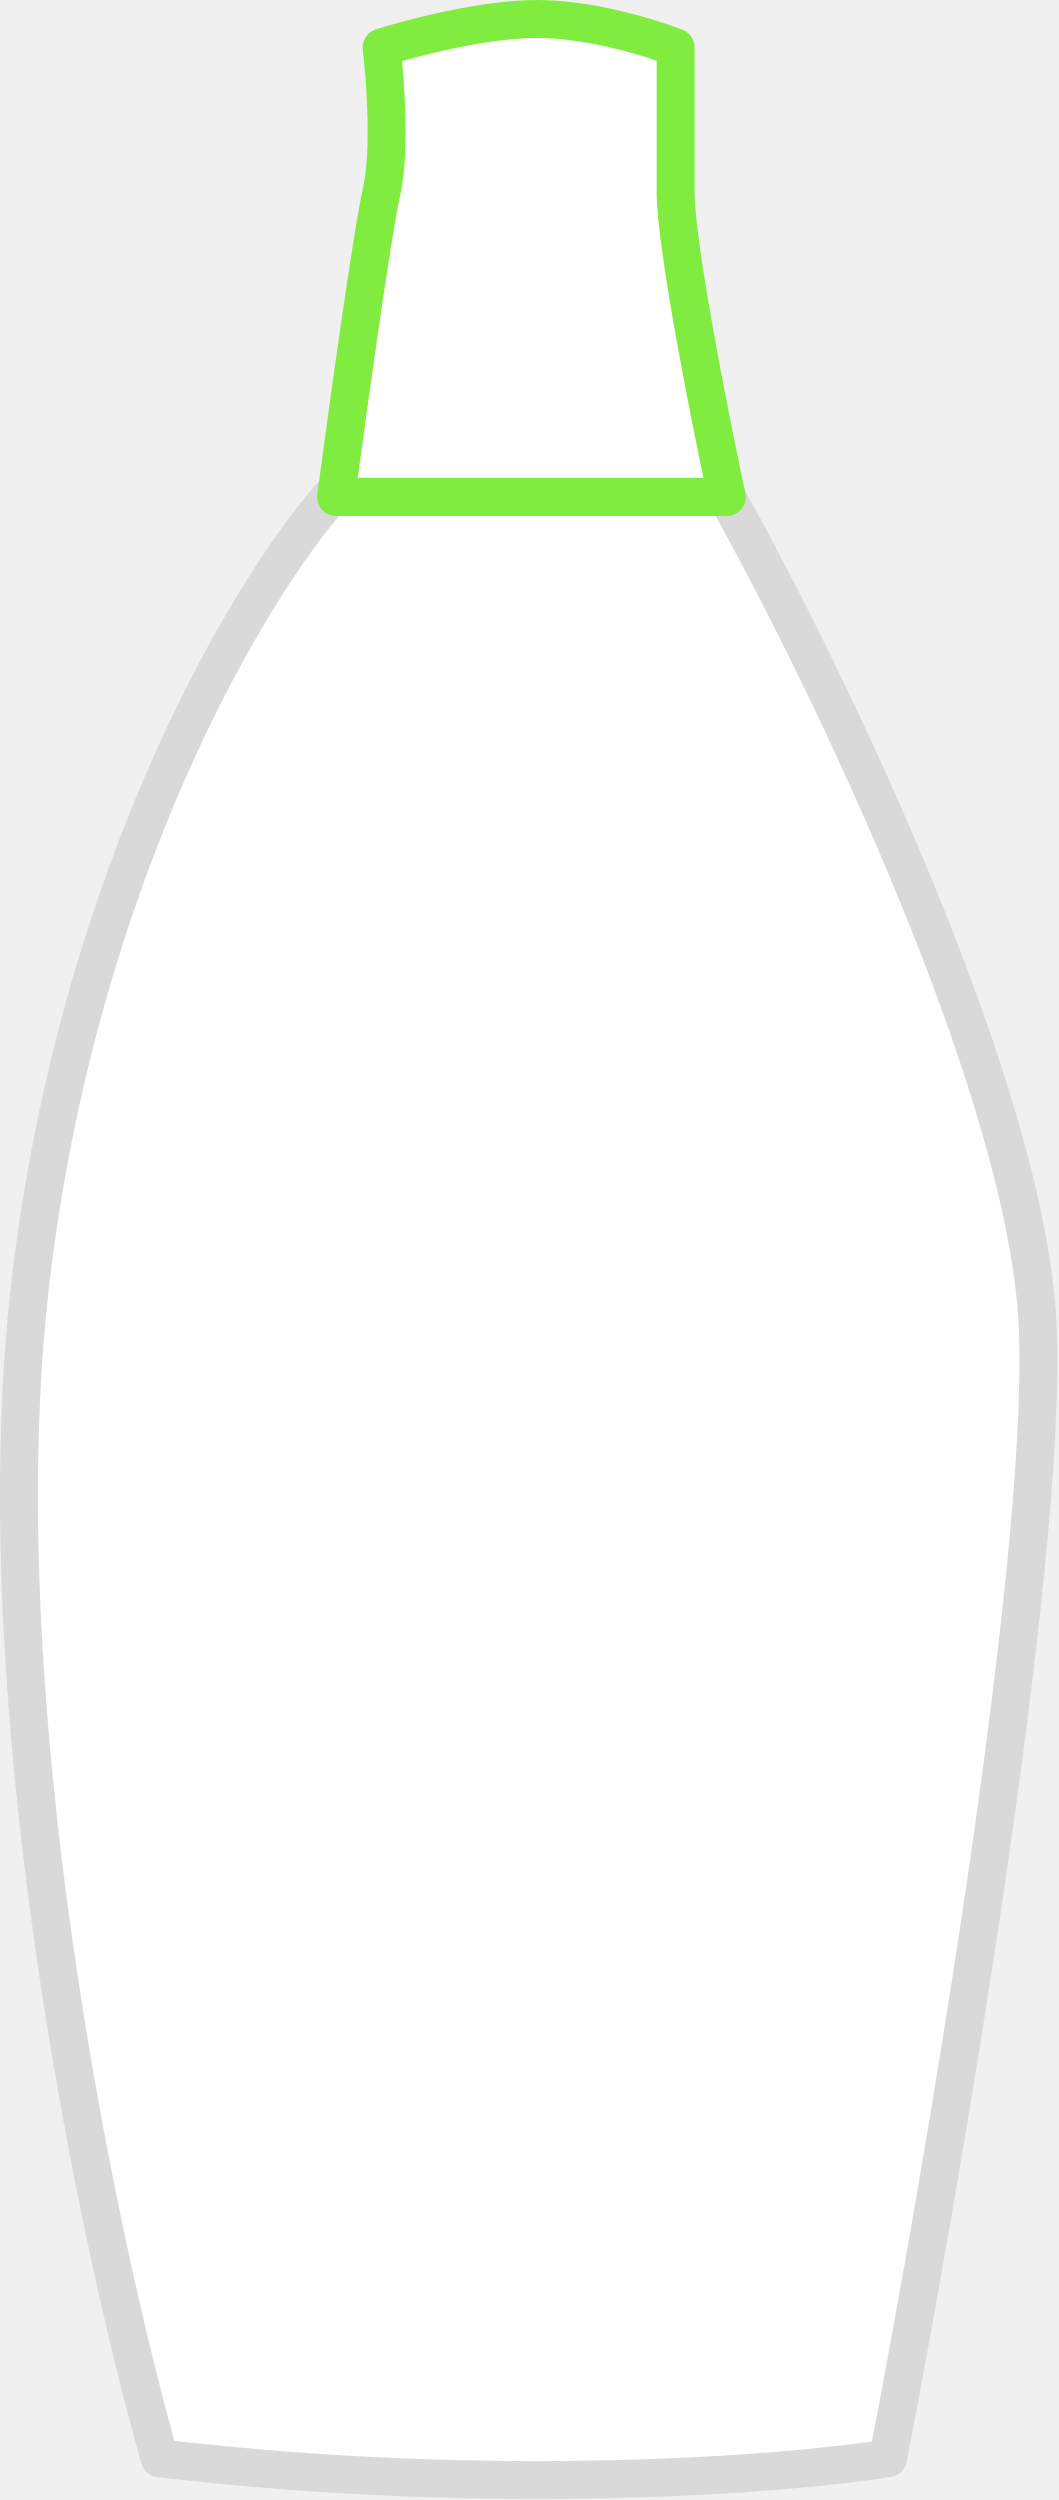
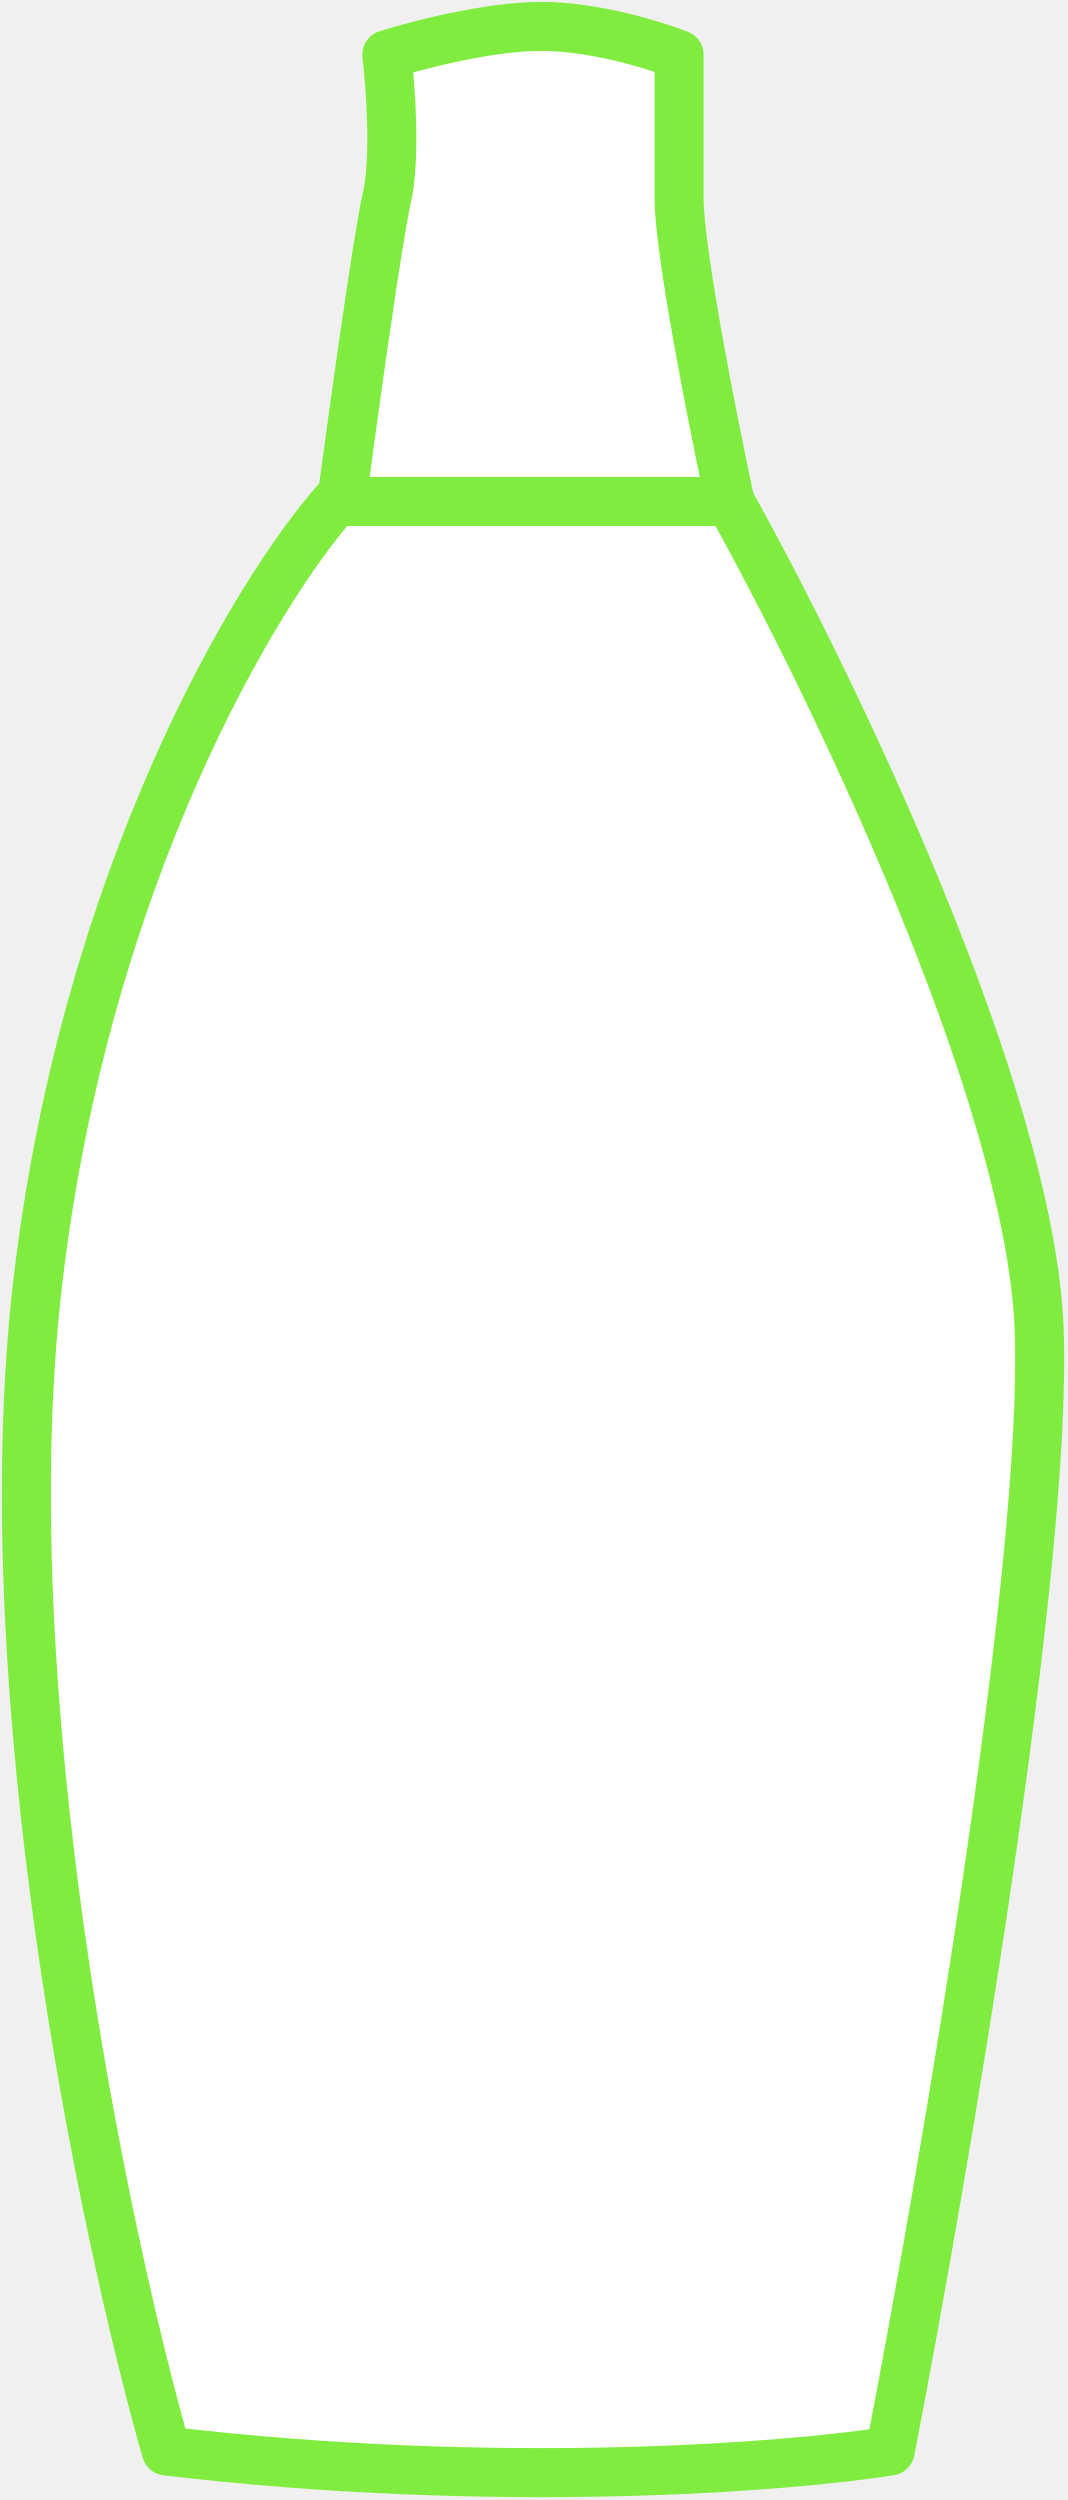
- <svg xmlns="http://www.w3.org/2000/svg" width="279" height="659" viewBox="0 0 279 659" fill="none">
-   <path d="M8.083 337.5C-4.717 445.5 25.417 589.5 42.083 648C130.083 658.4 206.75 652.333 234.084 648C248.25 574.833 275.984 412.9 273.584 350.5C271.184 288.1 217.917 178.167 191.584 131H87.084C66.084 154.833 20.883 229.5 8.083 337.5Z" fill="white" />
-   <path d="M42.083 648L37.275 649.37C37.828 651.311 39.493 652.729 41.497 652.965L42.083 648ZM87.084 131V126C85.648 126 84.281 126.617 83.332 127.694L87.084 131ZM191.584 131L195.949 128.563C195.066 126.98 193.396 126 191.584 126V131ZM234.084 648L234.866 652.938C236.944 652.609 238.593 651.015 238.992 648.95L234.084 648ZM46.892 646.63C30.277 588.312 0.368 445.086 13.049 338.088L3.118 336.912C-9.801 445.914 20.556 590.688 37.275 649.37L46.892 646.63ZM13.049 338.088C25.733 231.067 70.525 157.356 90.835 134.306L83.332 127.694C61.642 152.311 16.034 227.933 3.118 336.912L13.049 338.088ZM87.084 136H191.584V126H87.084V136ZM187.218 133.437C200.302 156.872 220.111 195.967 236.933 236.937C253.827 278.08 267.424 320.45 268.587 350.692L278.58 350.308C277.343 318.15 263.107 274.353 246.184 233.138C229.189 191.749 209.199 152.294 195.949 128.563L187.218 133.437ZM268.587 350.692C269.767 381.358 263.513 436.99 255.099 494.489C246.708 551.828 236.246 610.526 229.175 647.05L238.992 648.95C246.087 612.308 256.576 553.456 264.993 495.936C273.387 438.577 279.8 382.042 278.58 350.308L268.587 350.692ZM233.301 643.062C206.402 647.326 130.196 653.379 42.67 643.035L41.497 652.965C129.971 663.421 207.099 657.341 234.866 652.938L233.301 643.062Z" fill="#D9D9D9" />
-   <path d="M100.586 50.5C98.186 60.9 91.586 108.5 88.586 131H141.586H191.586C187.086 110 178.086 64.5 178.086 50.5V12.5C171.753 10 155.586 5 141.586 5C127.586 5 108.419 10 100.586 12.5C101.586 20.833 102.986 40.1 100.586 50.5Z" fill="white" stroke="#81EC40" stroke-width="10" stroke-linejoin="round" />
+ <svg xmlns="http://www.w3.org/2000/svg" width="283" height="663" viewBox="0 0 283 663" fill="none">
+   <path d="M10.083 339.5C-2.717 447.5 27.417 591.5 44.083 650C132.083 660.4 208.75 654.333 236.084 650C250.25 576.833 277.984 414.9 275.584 352.5C273.184 290.1 219.917 180.167 193.584 133H89.084C68.084 156.833 22.883 231.5 10.083 339.5Z" fill="white" />
+   <path d="M44.083 650L37.832 651.781C38.551 654.304 40.715 656.147 43.321 656.455L44.083 650ZM236.084 650L237.101 656.42C239.802 655.992 241.945 653.92 242.465 651.236L236.084 650ZM193.584 133L199.259 129.831C198.111 127.775 195.939 126.5 193.584 126.5V133ZM89.084 133V126.5C87.217 126.5 85.441 127.302 84.207 128.703L89.084 133ZM3.629 338.735C-9.326 448.039 21.098 593.045 37.832 651.781L50.335 648.219C33.735 589.955 3.893 446.961 16.538 340.265L3.629 338.735ZM43.321 656.455C131.937 666.928 209.203 660.843 237.101 656.42L235.066 643.58C208.297 647.824 132.23 653.872 44.846 643.545L43.321 656.455ZM242.465 651.236C249.563 614.575 260.056 555.7 268.478 498.154C276.868 440.815 283.305 384.145 282.079 352.25L269.088 352.75C270.262 383.255 264.032 438.752 255.615 496.271C247.227 553.583 236.77 612.258 229.702 648.764L242.465 651.236ZM282.079 352.25C280.831 319.805 266.499 275.794 249.571 234.569C232.551 193.117 212.533 153.608 199.259 129.831L187.908 136.169C200.967 159.559 220.749 198.6 237.546 239.506C254.435 280.639 267.936 322.795 269.088 352.75L282.079 352.25ZM193.584 126.5H89.084V139.5H193.584V126.5ZM84.207 128.703C62.309 153.554 16.579 229.463 3.629 338.735L16.538 340.265C29.187 233.537 73.858 160.112 93.96 137.297L84.207 128.703Z" fill="#81EC40" />
+   <path d="M102.586 52.5C100.186 62.9 93.586 110.5 90.586 133H143.586H193.586C189.086 112 180.086 66.5 180.086 52.5V14.5C173.753 12 157.586 7 143.586 7C129.586 7 110.419 12 102.586 14.5C103.586 22.833 104.986 42.1 102.586 52.5Z" fill="white" stroke="#81EC40" stroke-width="13" stroke-linejoin="round" />
</svg>
